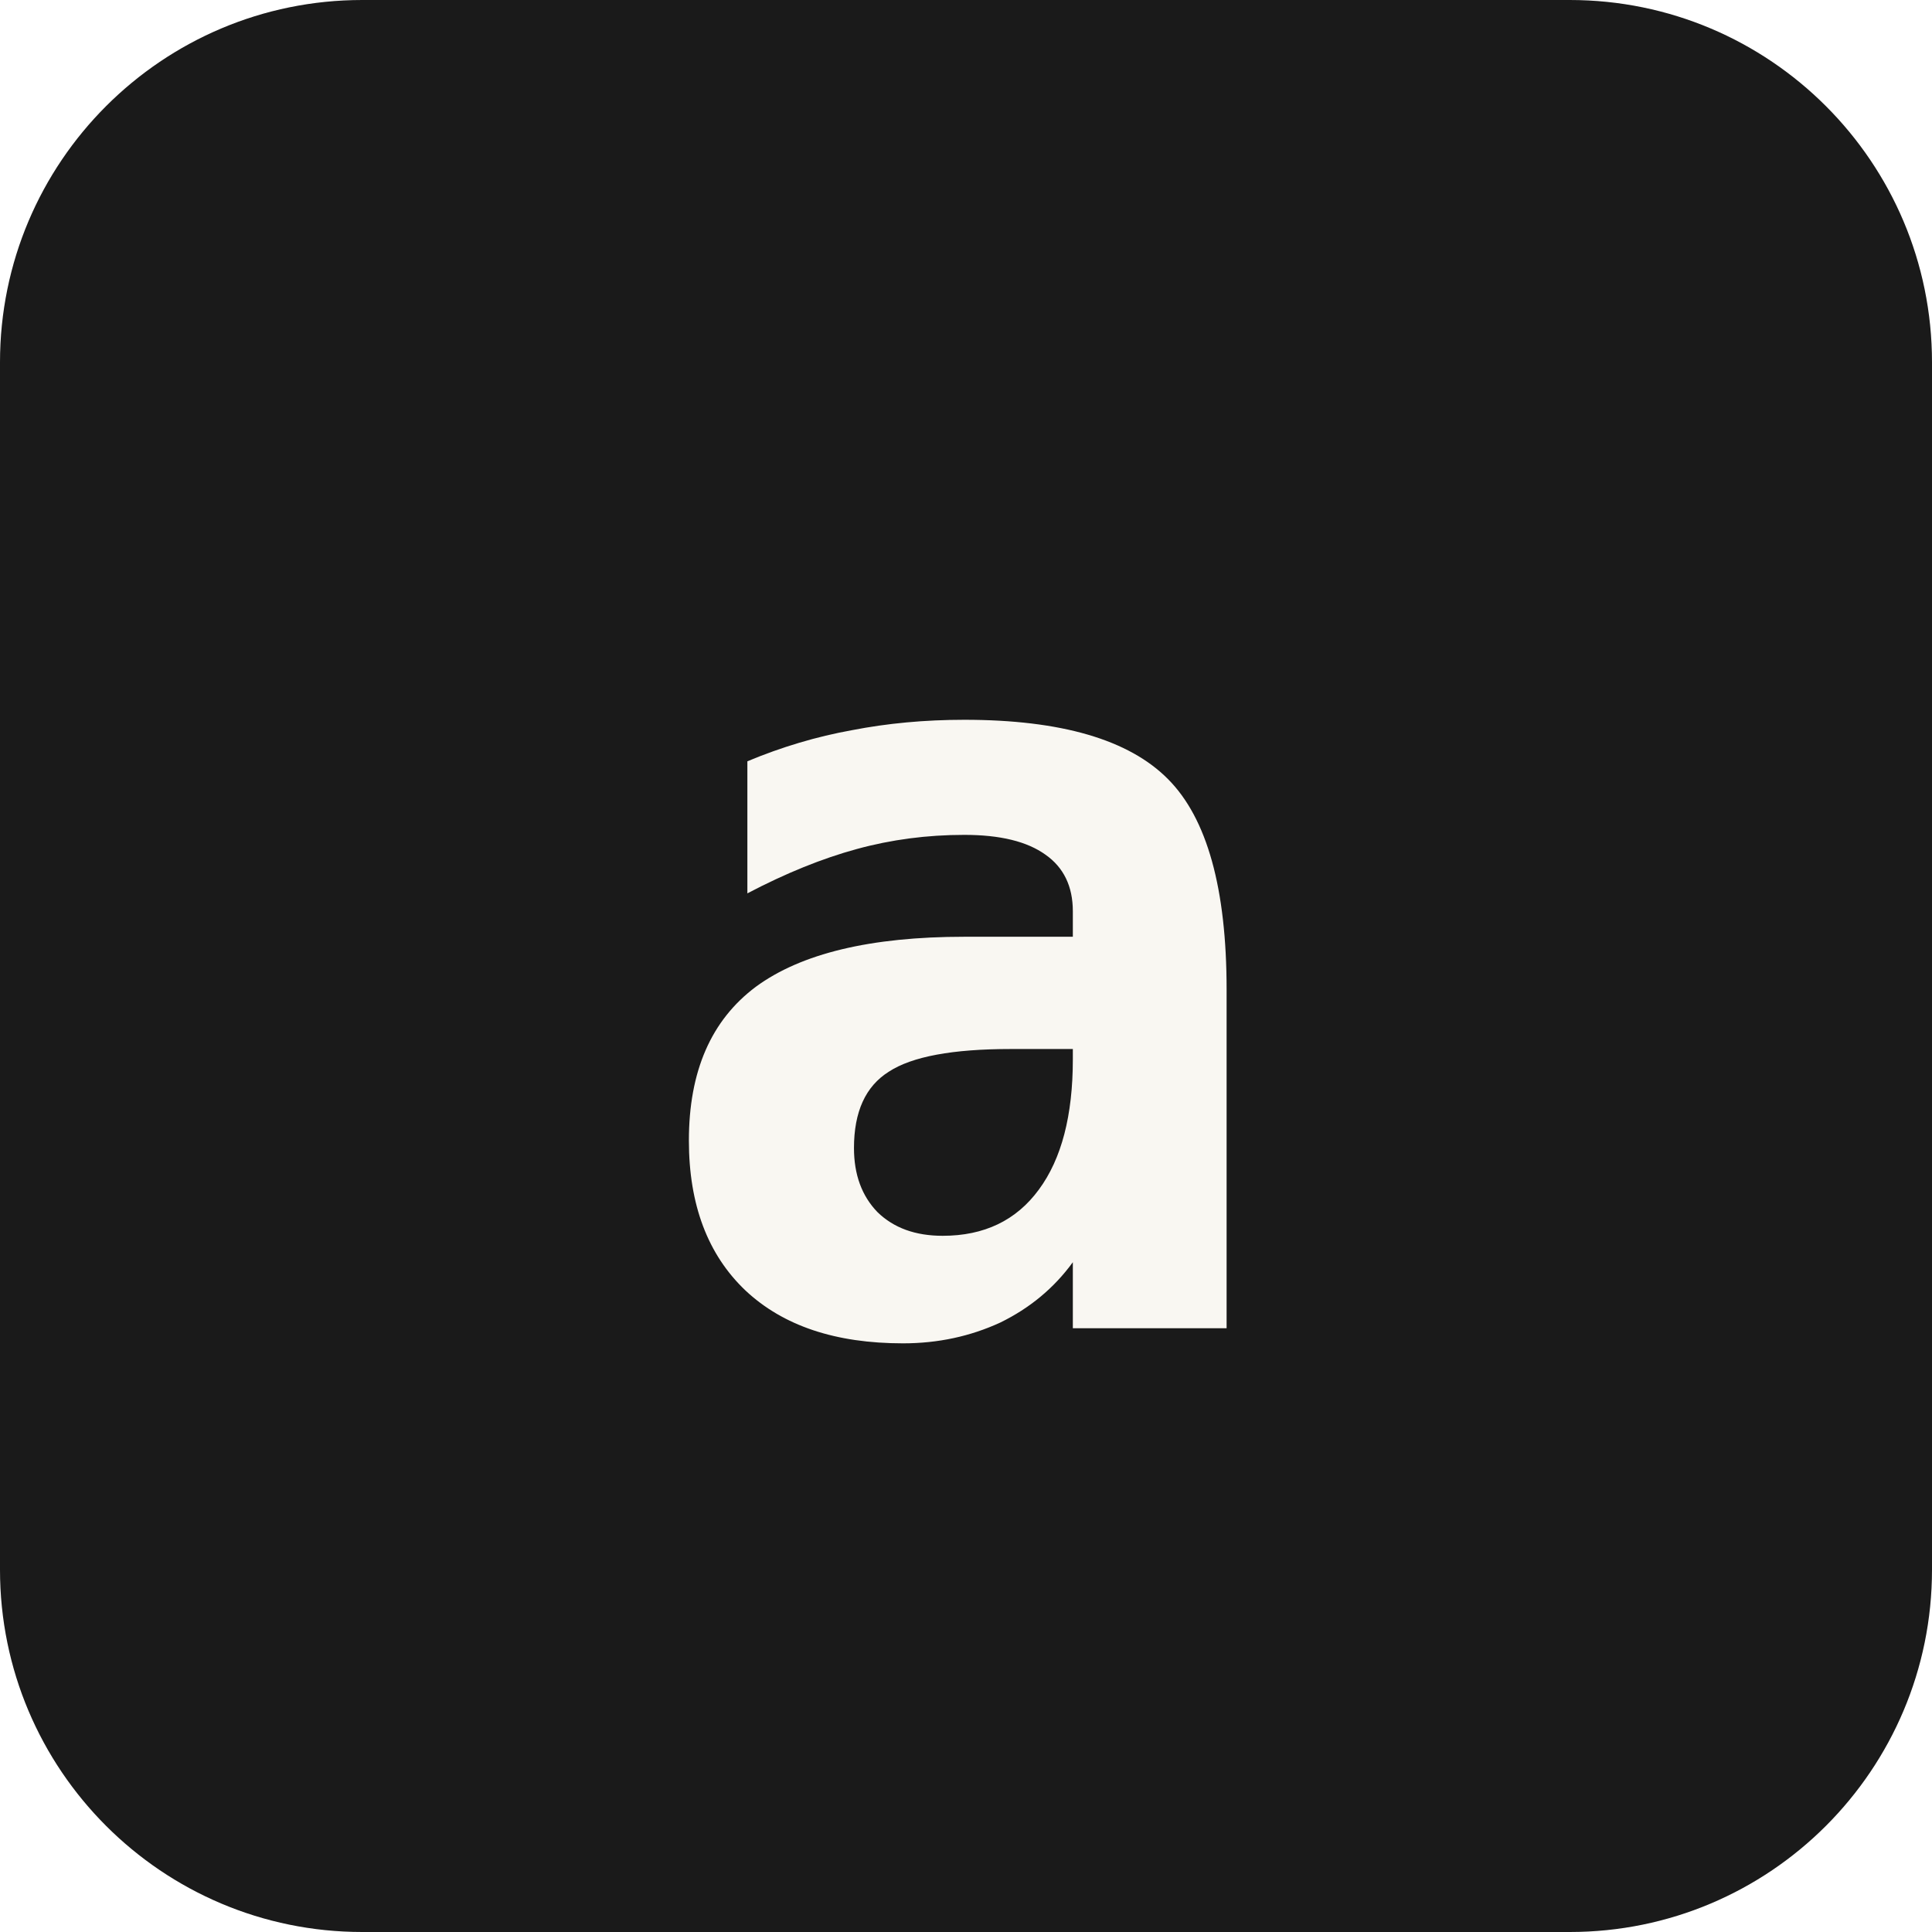
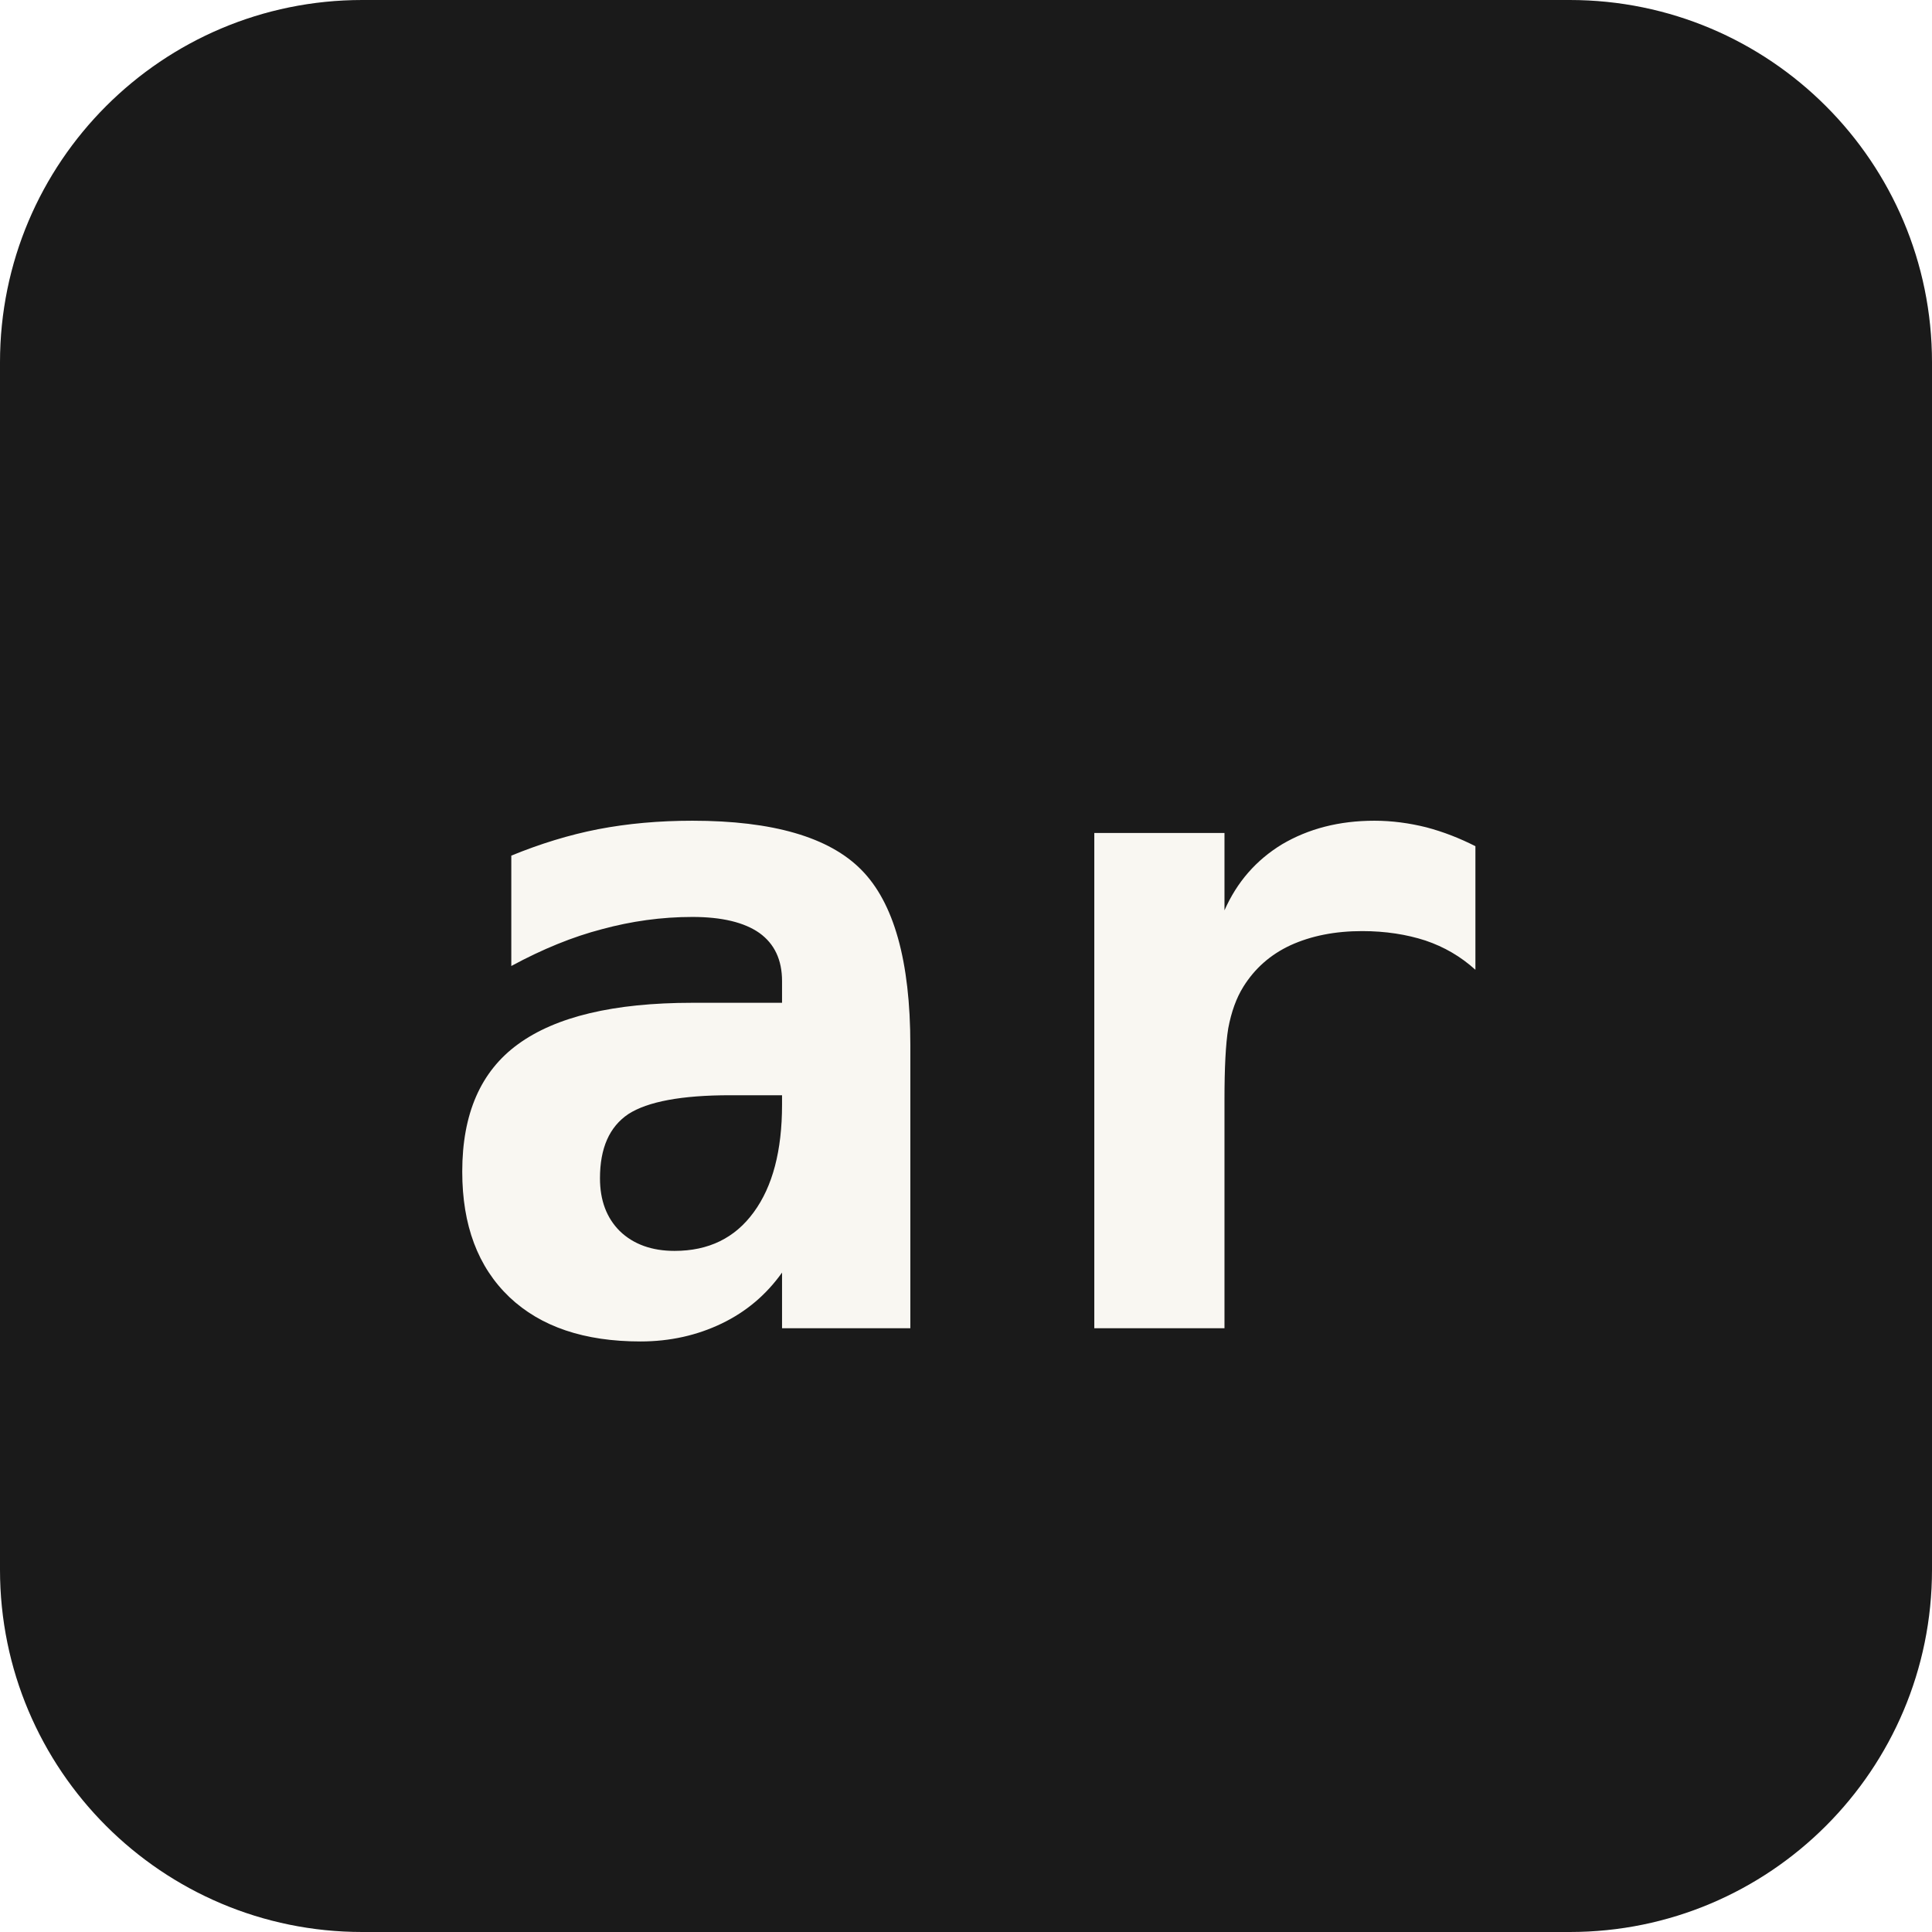
<svg xmlns="http://www.w3.org/2000/svg" viewBox="0 0 32 32" width="32" height="32">
  <rect width="32" height="32" rx="6" fill="#1A1A1A" />
-   <text x="16" y="22" text-anchor="middle" font-family="ui-monospace, SFMono-Regular, monospace" font-size="18" font-weight="700" fill="#F9F7F2">a</text>
+   <text x="16" y="22" text-anchor="middle" font-family="ui-monospace, SFMono-Regular, monospace" font-size="15" font-weight="700" fill="#F9F7F2">ar</text>
</svg>
